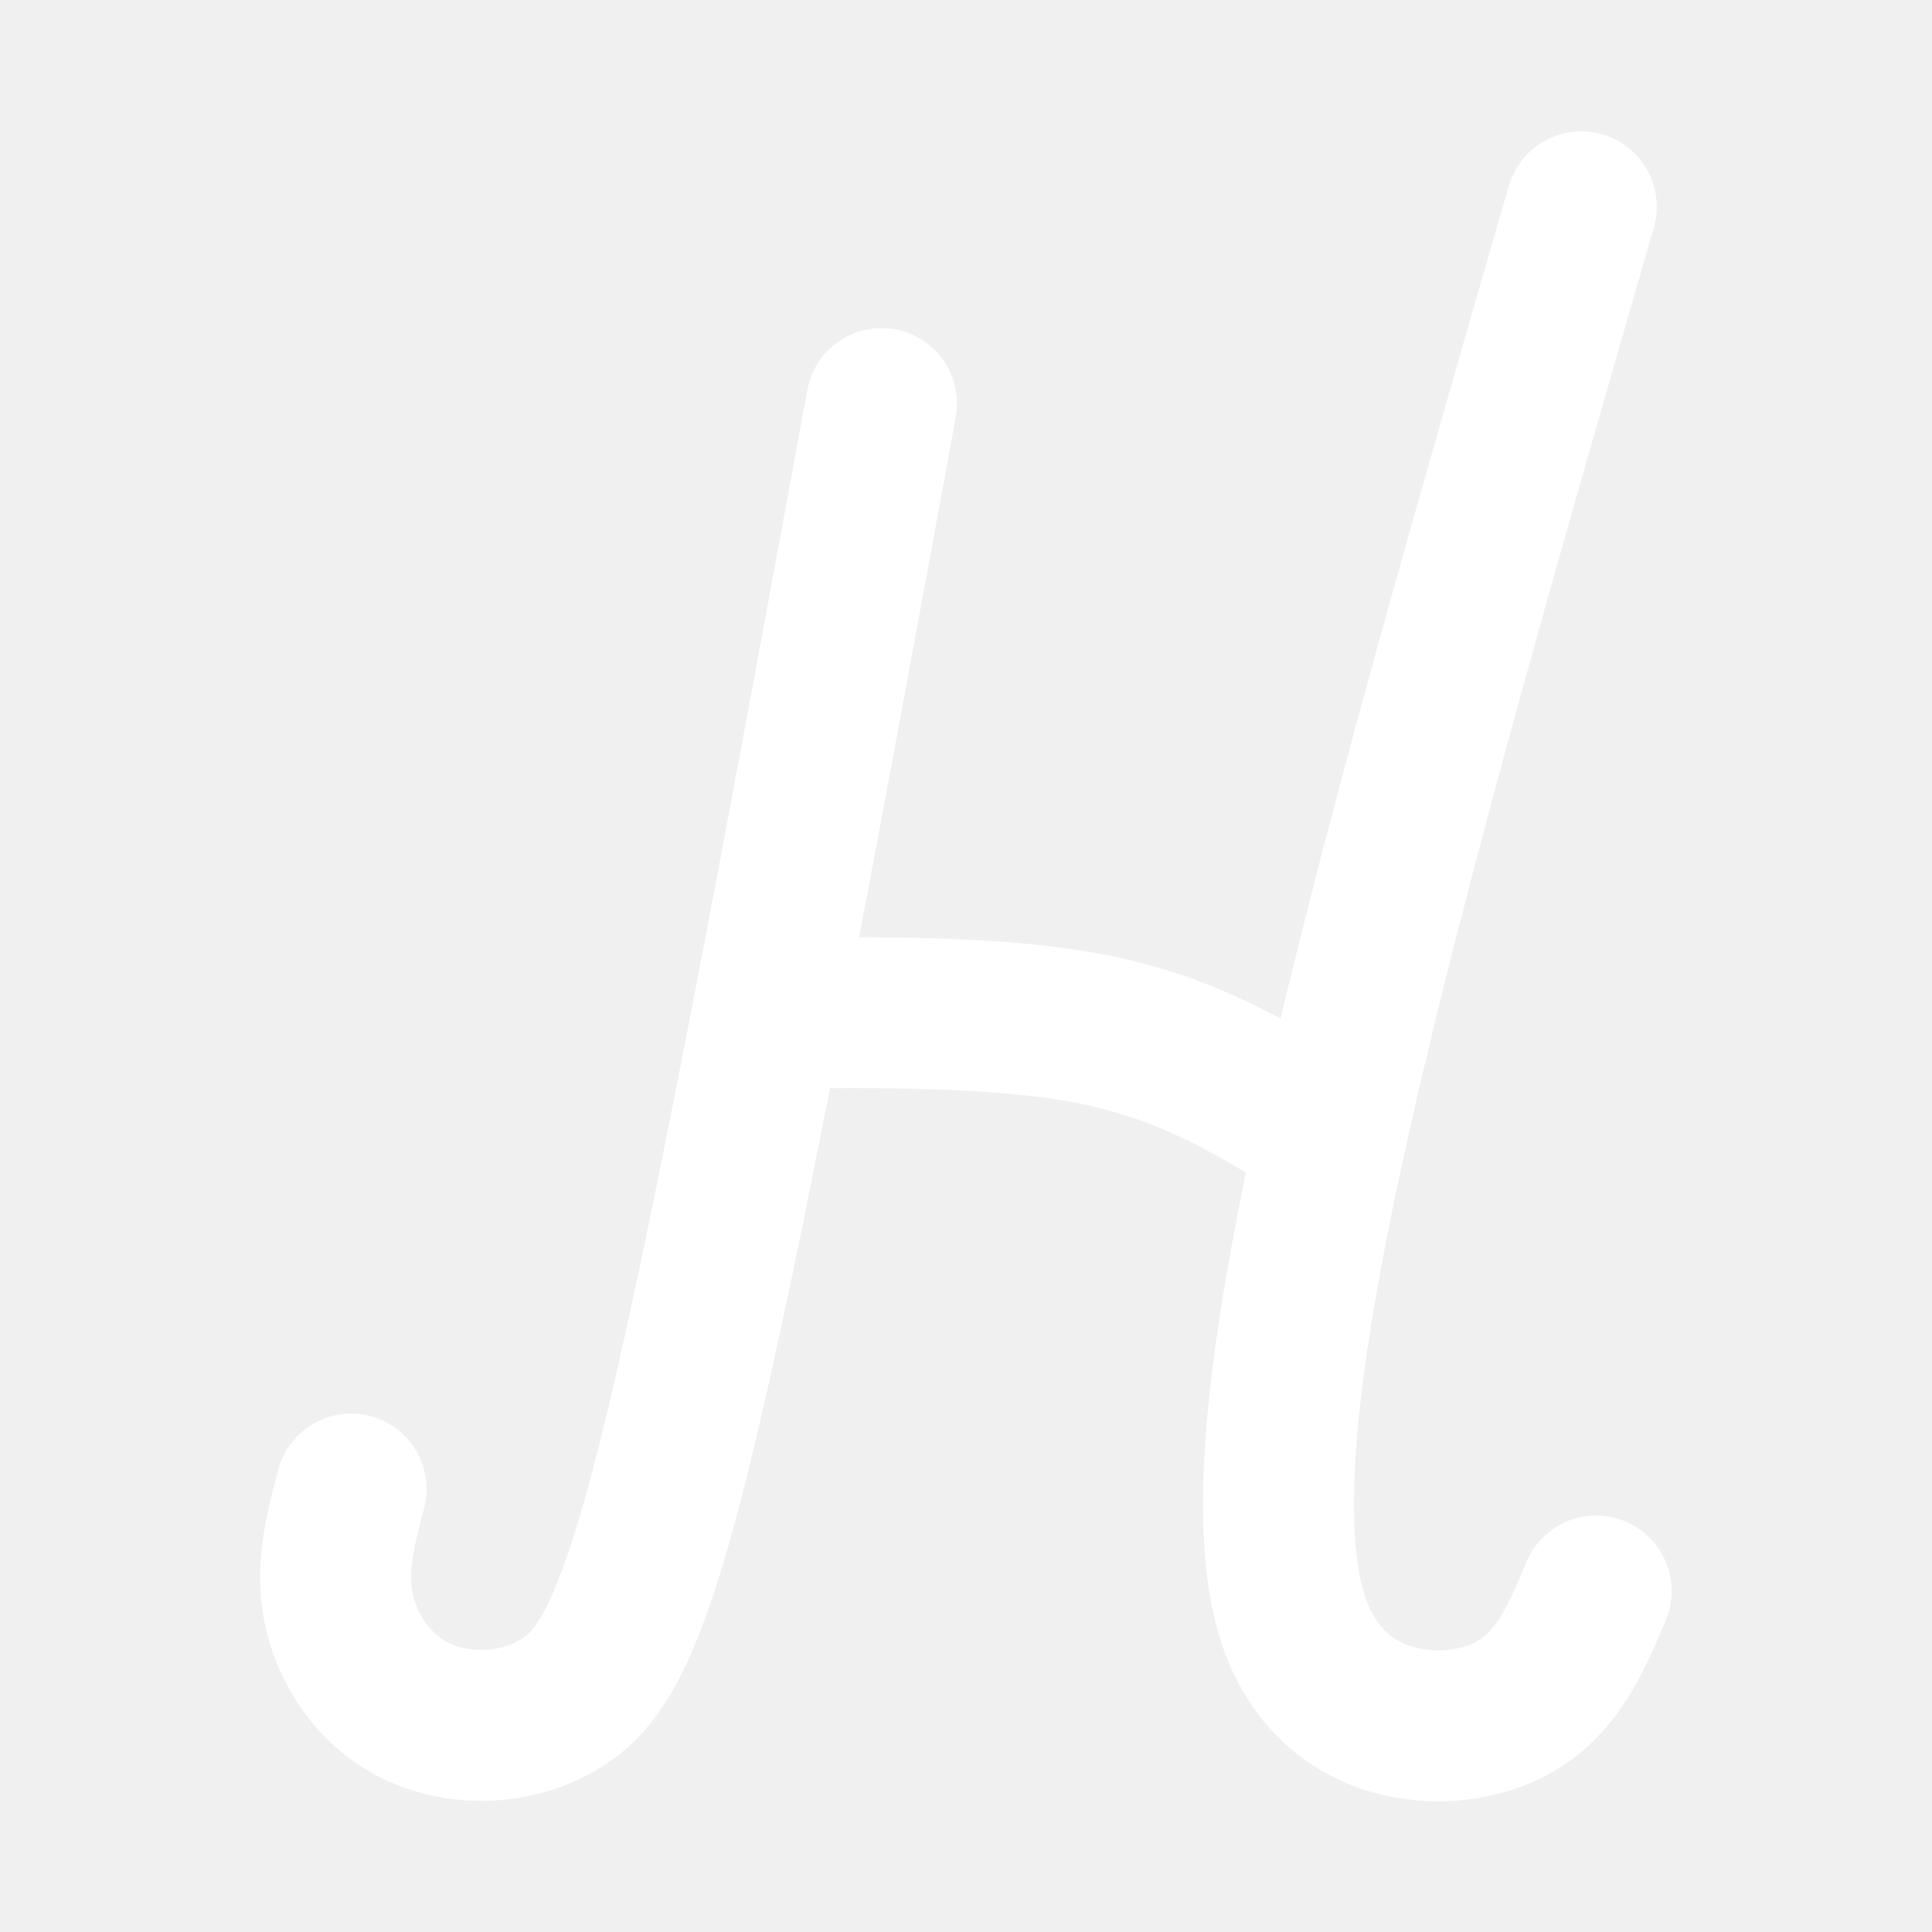
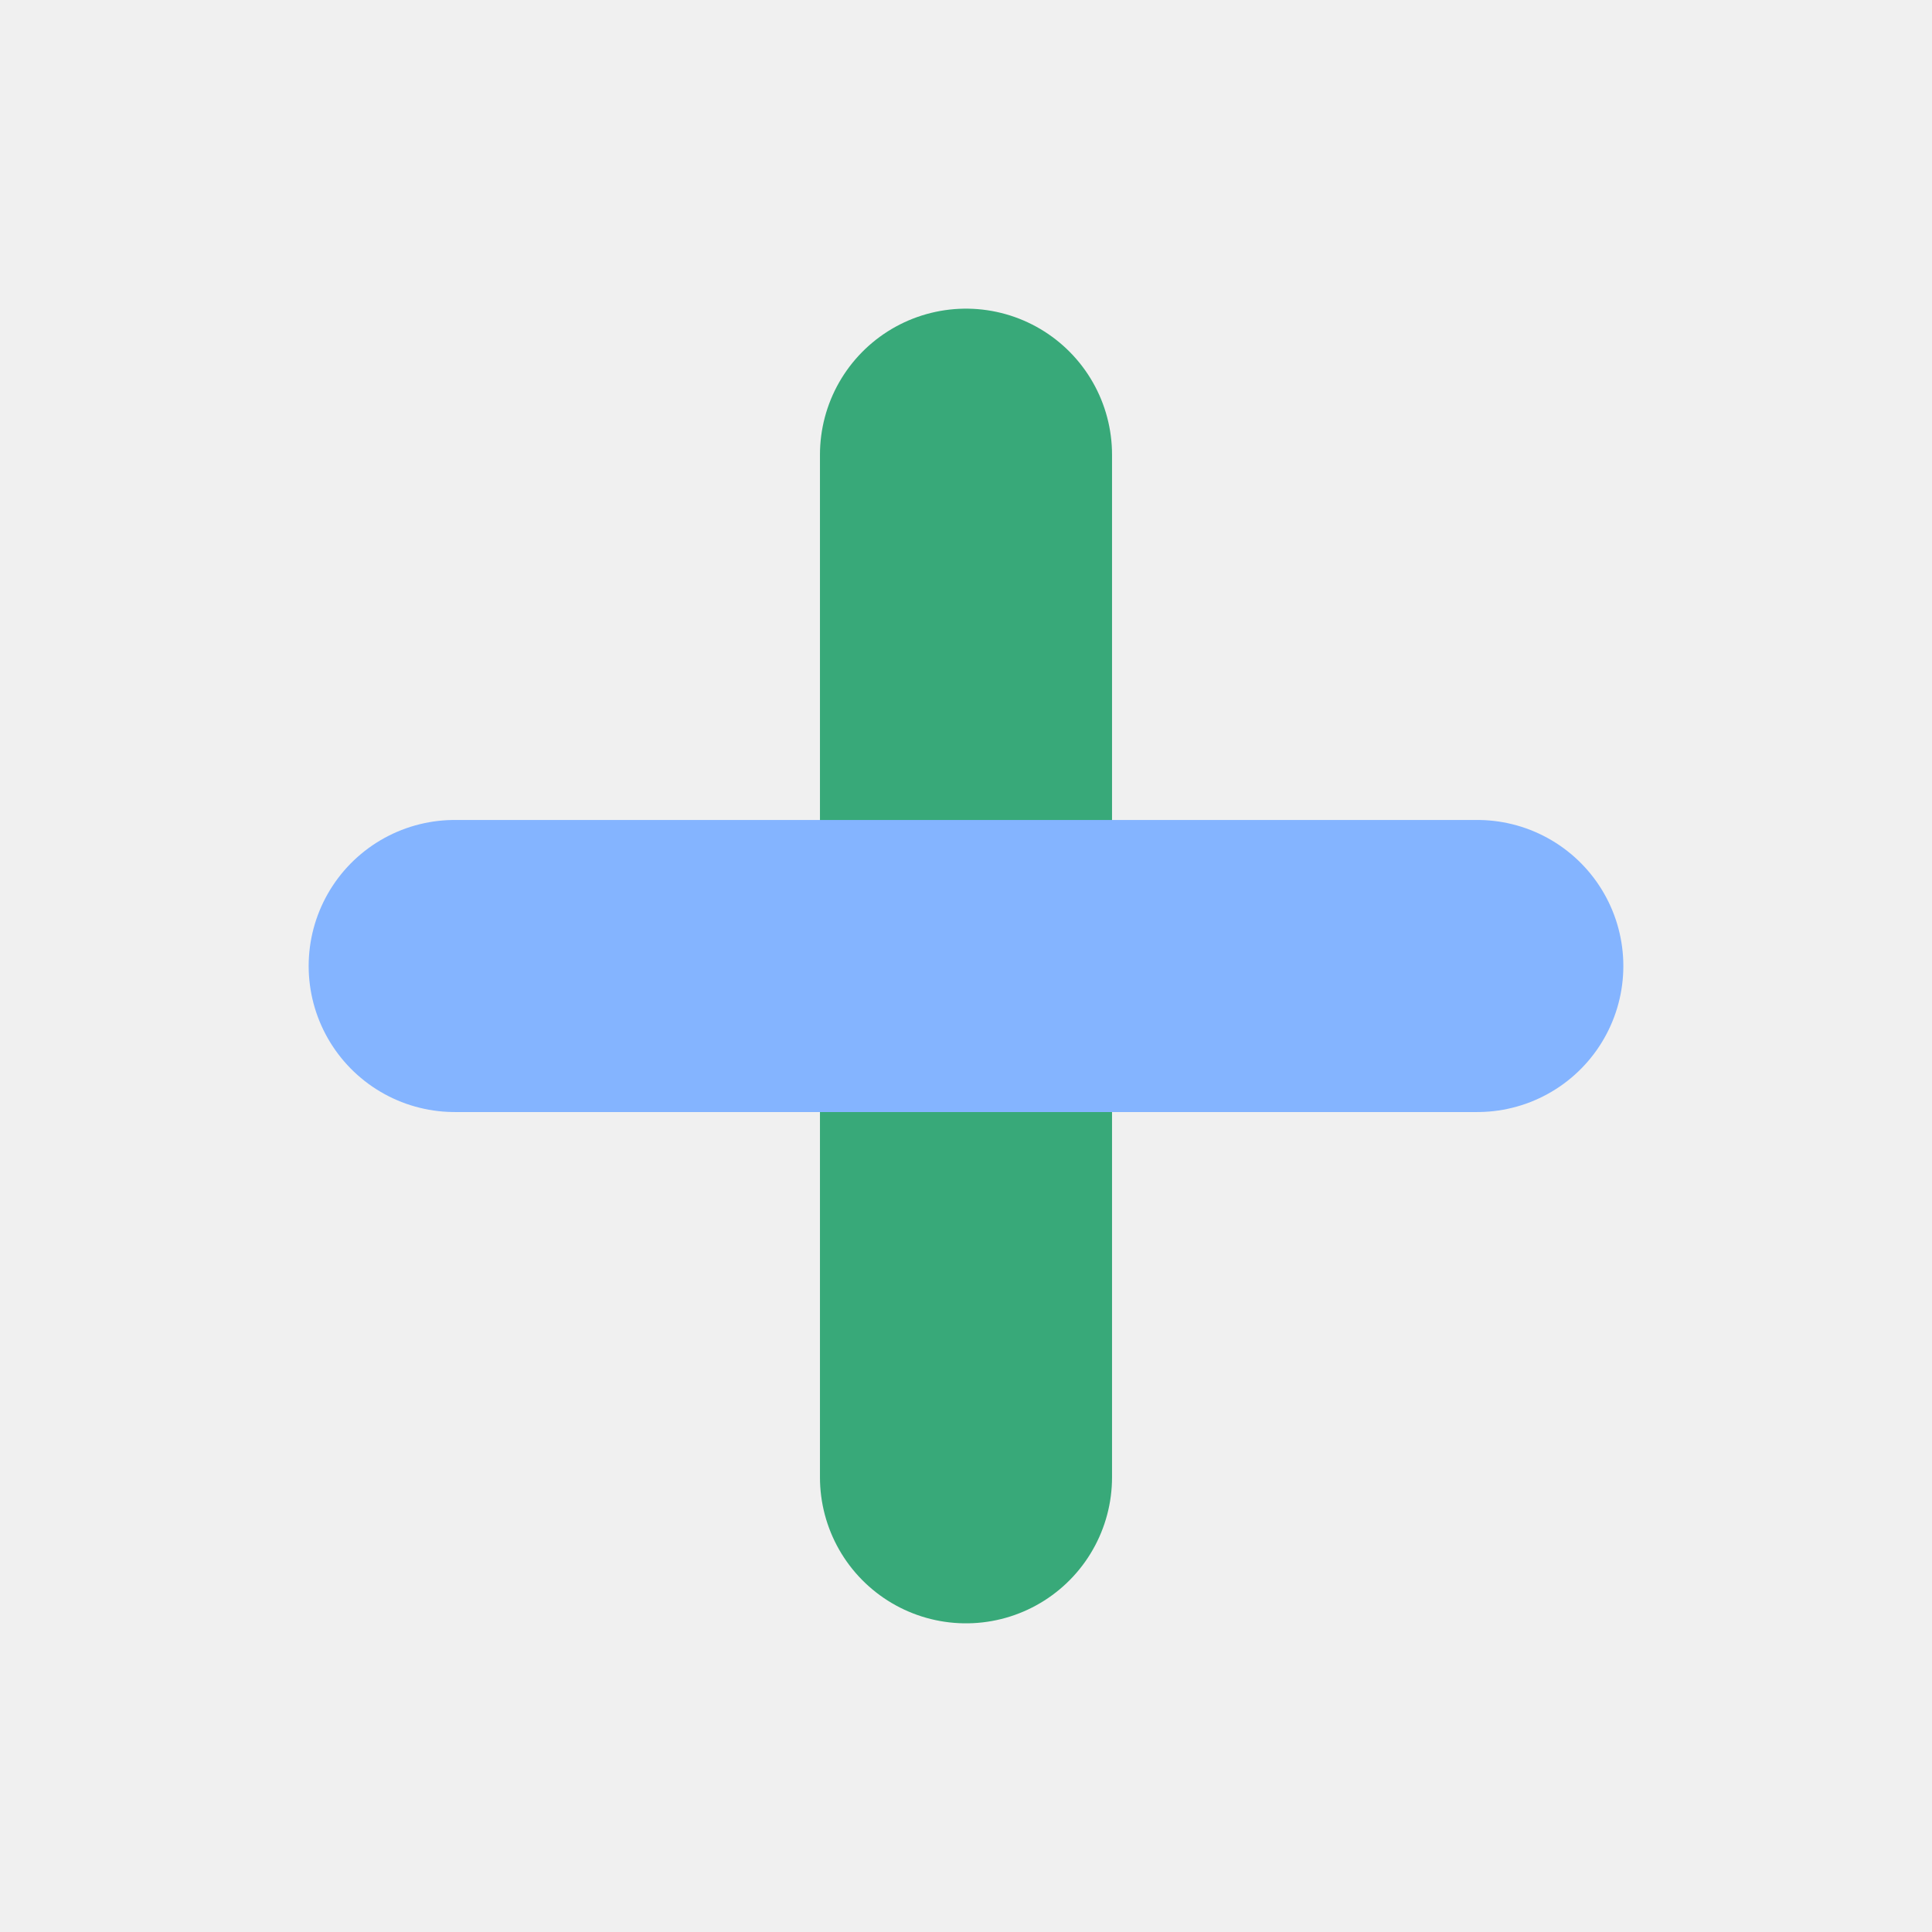
- <svg xmlns="http://www.w3.org/2000/svg" width="512" height="512" viewBox="0 0 135.467 135.467" version="1.1" id="svg895">
-   <defs id="defs889">
-         </defs>
-   <g id="layer1" transform="translate(0,-161.5333)">
-     <path style="fill:none;stroke:#ffffff;stroke-width:10.583;stroke-linecap:round;stroke-linejoin:miter;stroke-miterlimit:4;stroke-dasharray:none;stroke-opacity:1" d="m 110.876,176.037 c -6.036,20.89 -12.072,41.78 -16.221,59.325 -4.148,17.545 -6.444,31.969 -4.033,39.564 2.411,7.595 9.512,8.474 13.843,7.049 4.33,-1.425 5.891,-5.154 7.451,-8.882" id="path823" />
-     <path style="fill:none;stroke:#ffffff;stroke-width:10.583;stroke-linecap:round;stroke-linejoin:miter;stroke-miterlimit:4;stroke-dasharray:none;stroke-opacity:1" d="m 61.811,189.831 c -5.019,27.303 -10.038,54.605 -13.651,70.114 -3.614,15.508 -5.822,19.222 -8.934,21.092 -3.112,1.87 -7.127,1.895 -10.076,0.452 -2.949,-1.443 -4.831,-4.354 -5.408,-7.19 -0.577,-2.836 0.151,-5.596 0.878,-8.356" id="path4714" />
-     <path style="fill:none;stroke:#ffffff;stroke-width:10.583;stroke-linecap:butt;stroke-linejoin:miter;stroke-miterlimit:4;stroke-dasharray:none;stroke-opacity:1" d="m 53.079,232.592 c 8.733,-0.1 17.466,-0.201 24.169,1.24 6.702,1.441 11.466,4.481 16.184,7.493" id="path4718" />
+ <svg xmlns="http://www.w3.org/2000/svg" id="svg8" version="1.1" viewBox="0 0 135.467 135.467" height="512" width="512">
+   <defs id="defs2" />
+   <g transform="translate(0,-161.5333)" id="layer1">
+     <path id="path4493" d="m 67.733,193.415 c 10e-7,23.901 10e-7,47.802 2e-6,71.703" style="fill:none;stroke:#38a979;stroke-width:20.479;stroke-linecap:round;stroke-linejoin:miter;stroke-miterlimit:4;stroke-dasharray:none;stroke-opacity:1" />
+     <path id="path4493-6" d="m 103.585,229.267 c -23.901,0 -47.802,0 -71.703,0" style="fill:none;stroke:#84b4ff;stroke-width:20.479;stroke-linecap:round;stroke-linejoin:miter;stroke-miterlimit:4;stroke-dasharray:none;stroke-opacity:1" />
  </g>
</svg>
